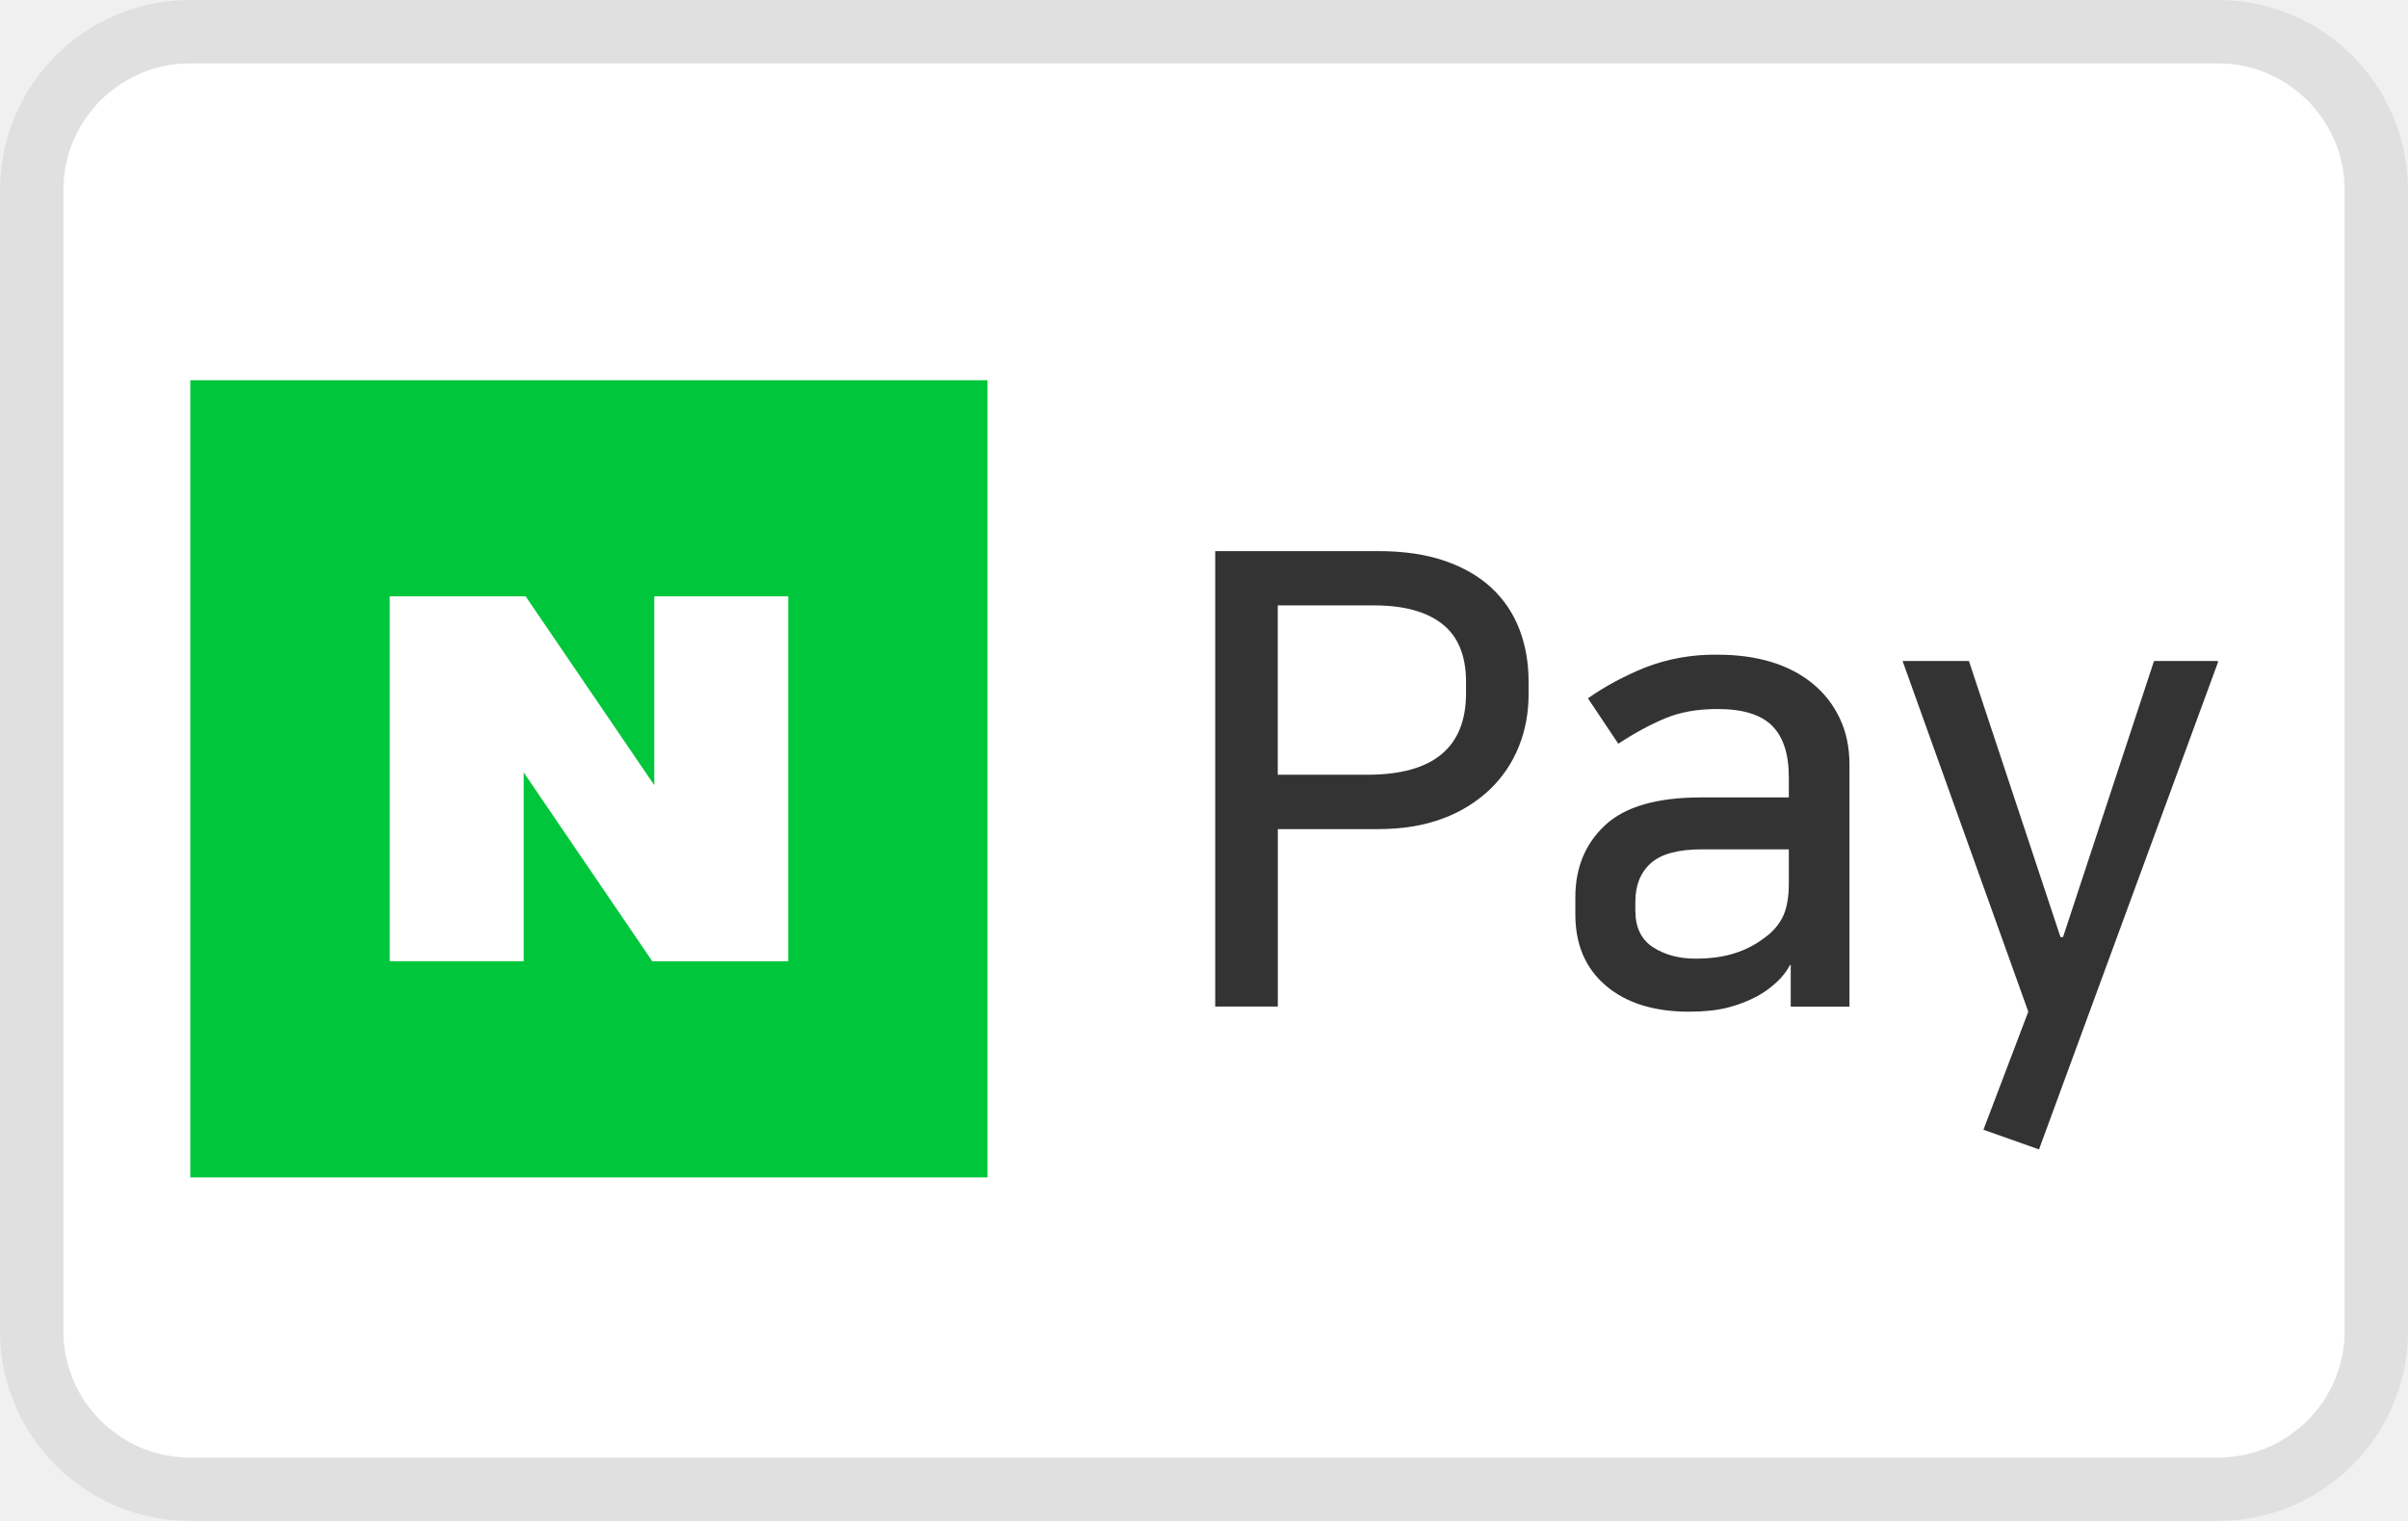
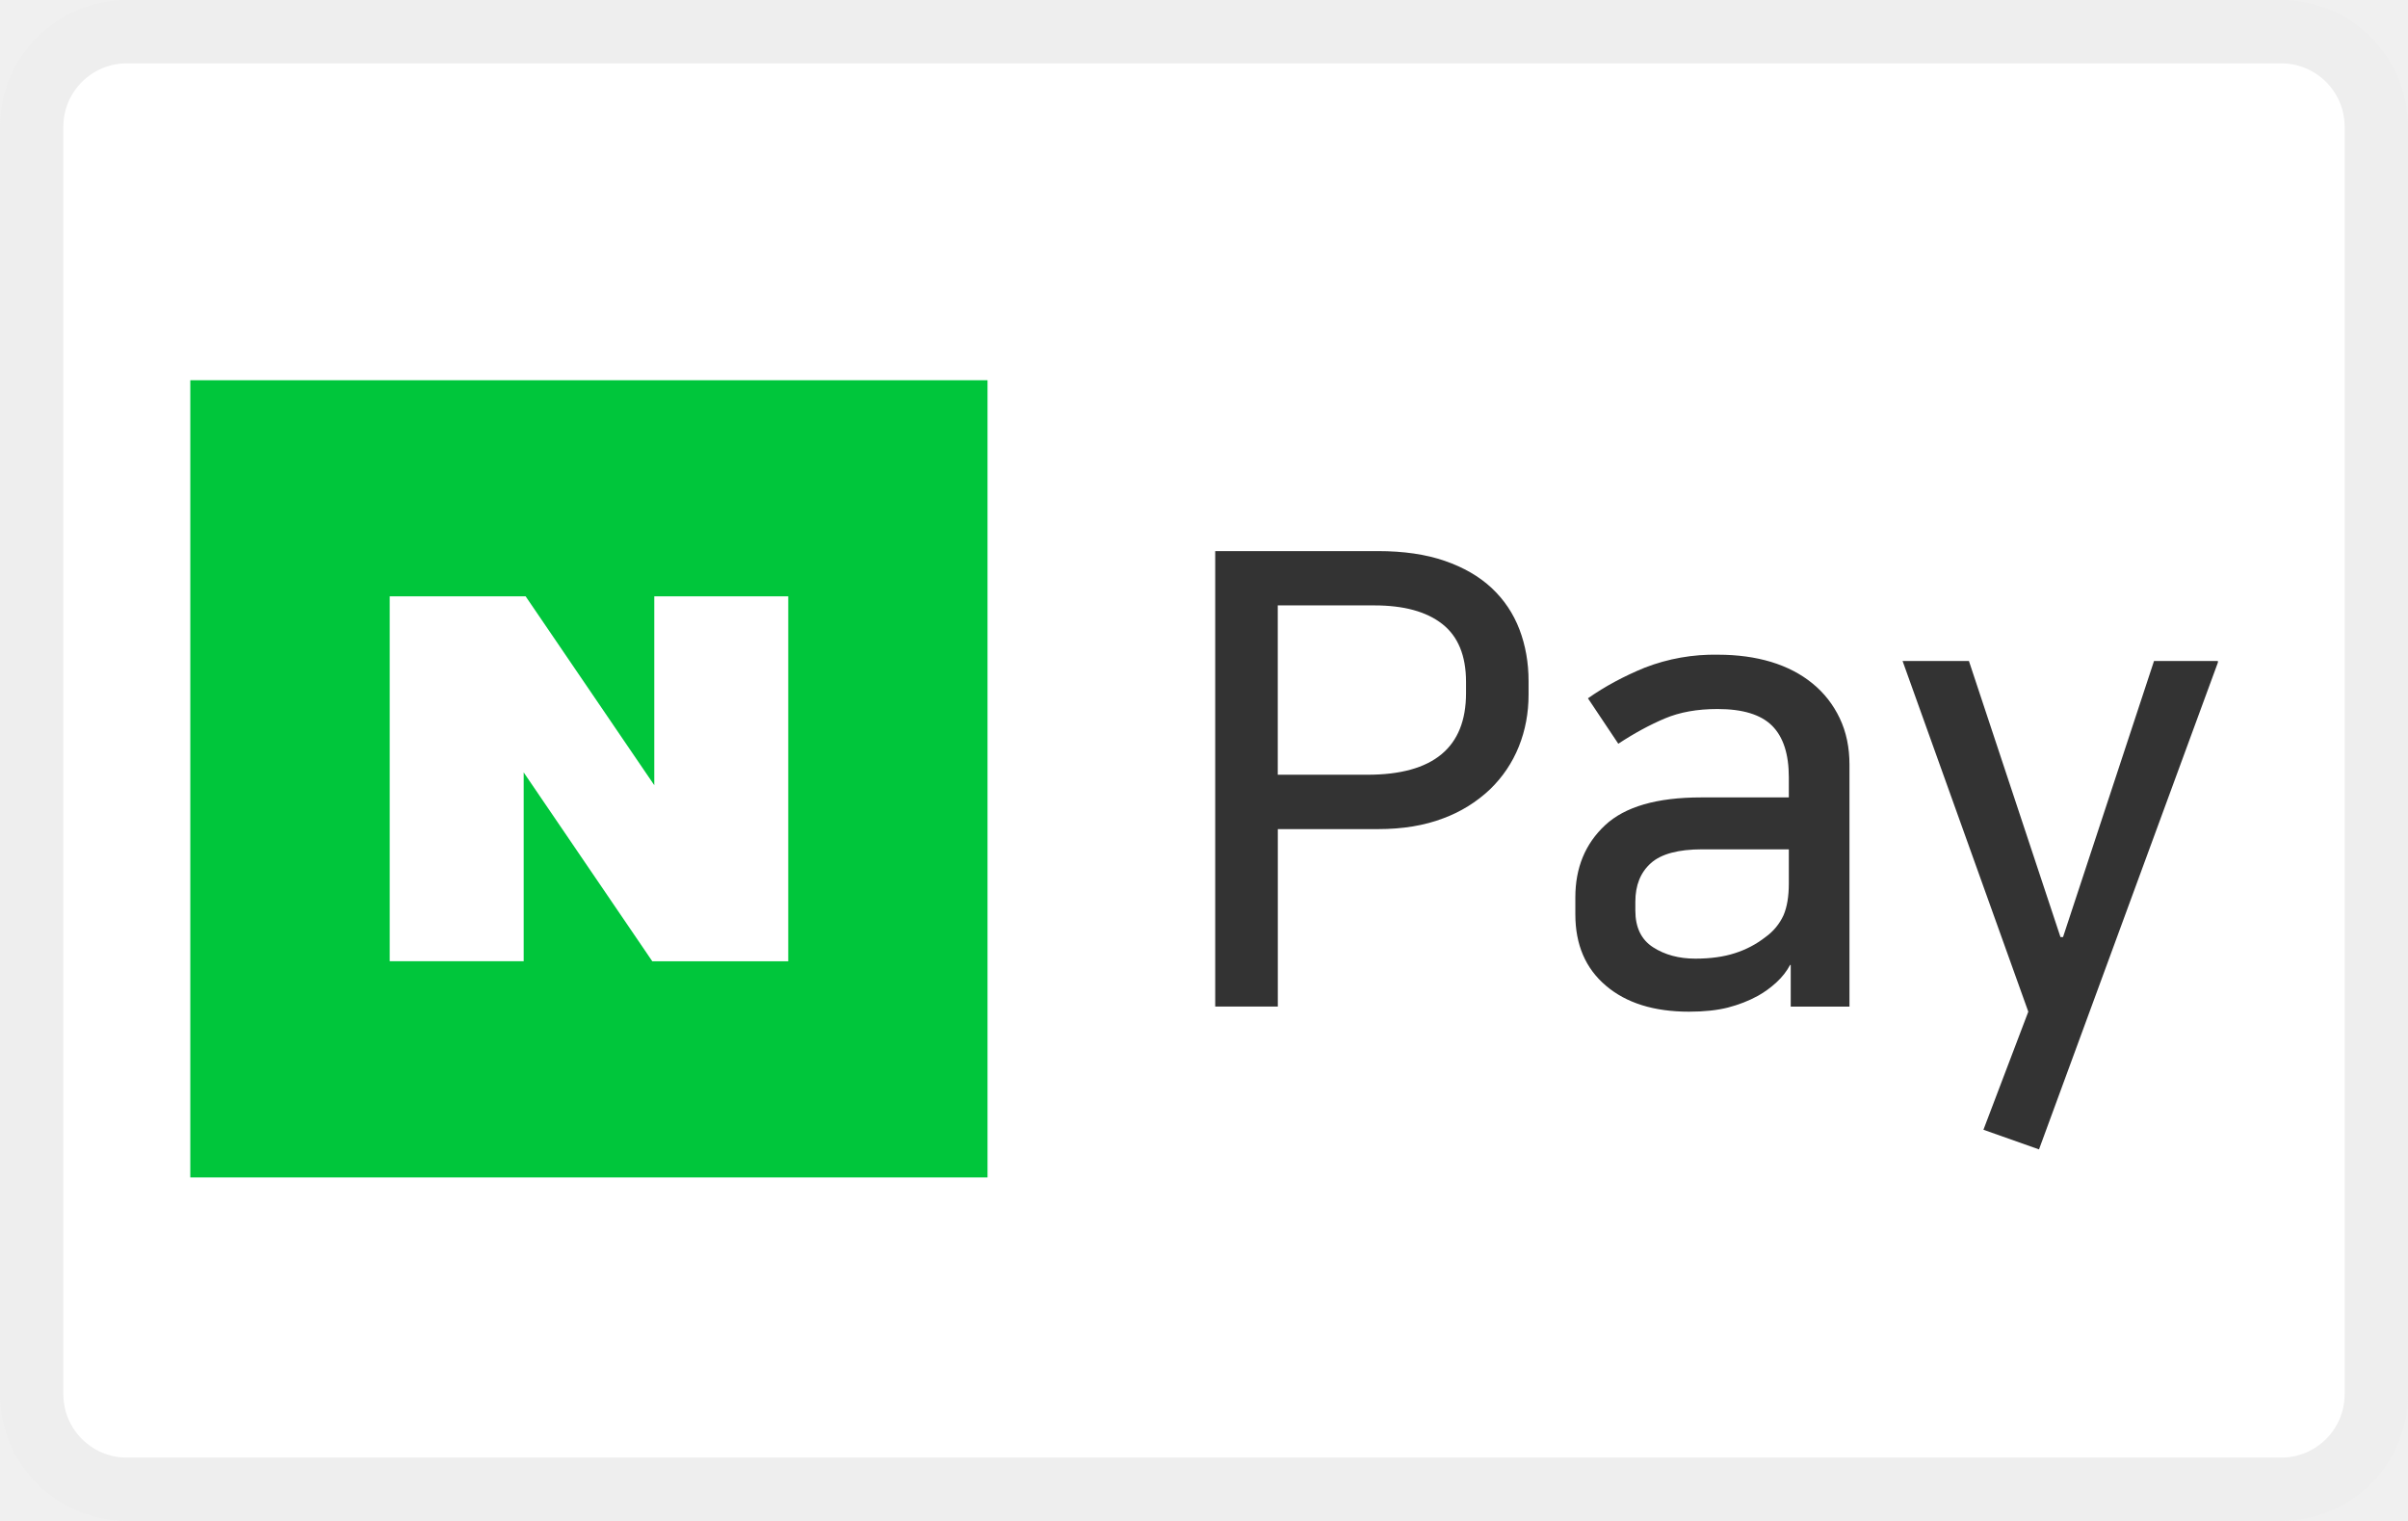
- <svg xmlns="http://www.w3.org/2000/svg" width="38" height="24" fill="none" aria-labelledby="pi-naver_pay">
-   <rect x="1" y="1" width="36" height="22" rx="2" fill="#fff" />
-   <rect x=".5" y=".5" width="37" height="23" rx="2.5" stroke="#000" stroke-opacity=".07" />
-   <g clip-path="url(#clip0)">
+ <svg xmlns="http://www.w3.org/2000/svg" width="38" height="24" viewBox="0 0 38 24" fill="none" role="img" aria-labelledby="pi-naver_pay">
+   <rect width="38" height="24" rx="2" fill="#fff" />
+   <rect x=".5" y=".5" width="37" height="23" rx="1.5" stroke="#000" stroke-opacity=".07" />
+   <g clip-path="url(#pi-naver_pay-clip0)">
    <path d="M20.164 9.553v2.672h1.416c1.037 0 1.555-.429 1.555-1.286v-.18c0-.412-.125-.716-.374-.912-.249-.196-.606-.294-1.072-.294h-1.525zm-.987-.857h2.567c.405 0 .756.051 1.055.154.298.103.545.246.741.429.195.183.341.4.438.653.096.252.144.525.144.817v.21c0 .292-.051.566-.154.822-.103.256-.254.48-.453.673a2.156 2.156 0 01-.74.459c-.295.113-.639.17-1.03.17h-1.58v2.8h-.988M28.23 13.402h-1.367c-.378 0-.65.073-.812.219-.163.146-.244.349-.244.608v.14c0 .265.093.458.279.578.186.12.409.18.668.18.24 0 .447-.029.623-.086.176-.056.337-.14.483-.254a.864.864 0 00.285-.344c.056-.13.084-.297.084-.503v-.538zm-1.576 2.562c-.552 0-.989-.136-1.31-.409-.323-.273-.484-.648-.484-1.127v-.269c0-.465.156-.844.468-1.136.313-.293.818-.44 1.516-.44h1.385v-.318c0-.366-.088-.637-.264-.813-.176-.176-.463-.264-.862-.264-.32 0-.597.05-.833.15-.236.1-.48.232-.732.398l-.479-.717c.266-.187.565-.348.897-.484a3.035 3.035 0 011.157-.204c.305 0 .585.038.837.114.253.077.47.19.653.34.183.149.326.332.429.548.103.216.154.46.154.732v3.819h-.927v-.658h-.01c-.053.1-.124.191-.214.274-.09.083-.188.155-.294.214-.146.08-.304.141-.474.185-.17.043-.373.065-.613.065zM32.556 14.787l1.436-4.357h1.017l-2.832 7.707-.877-.31.708-1.863-1.984-5.534h1.047l1.445 4.357" fill="#333" />
    <path d="M3.004 18.58h12.58V6H3.003v12.58z" fill="#00C63B" />
    <path d="M10.294 15.169l-2.03-2.981v2.98H6.15V9.41h2.145l2.03 2.98V9.41h2.114v5.759" fill="#fff" />
  </g>
  <defs>
-     <clipPath id="clip0">
+     <clipPath id="pi-naver_pay-clip0">
      <path fill="#fff" d="M3 6h32v12.579H3z" />
    </clipPath>
  </defs>
</svg>
